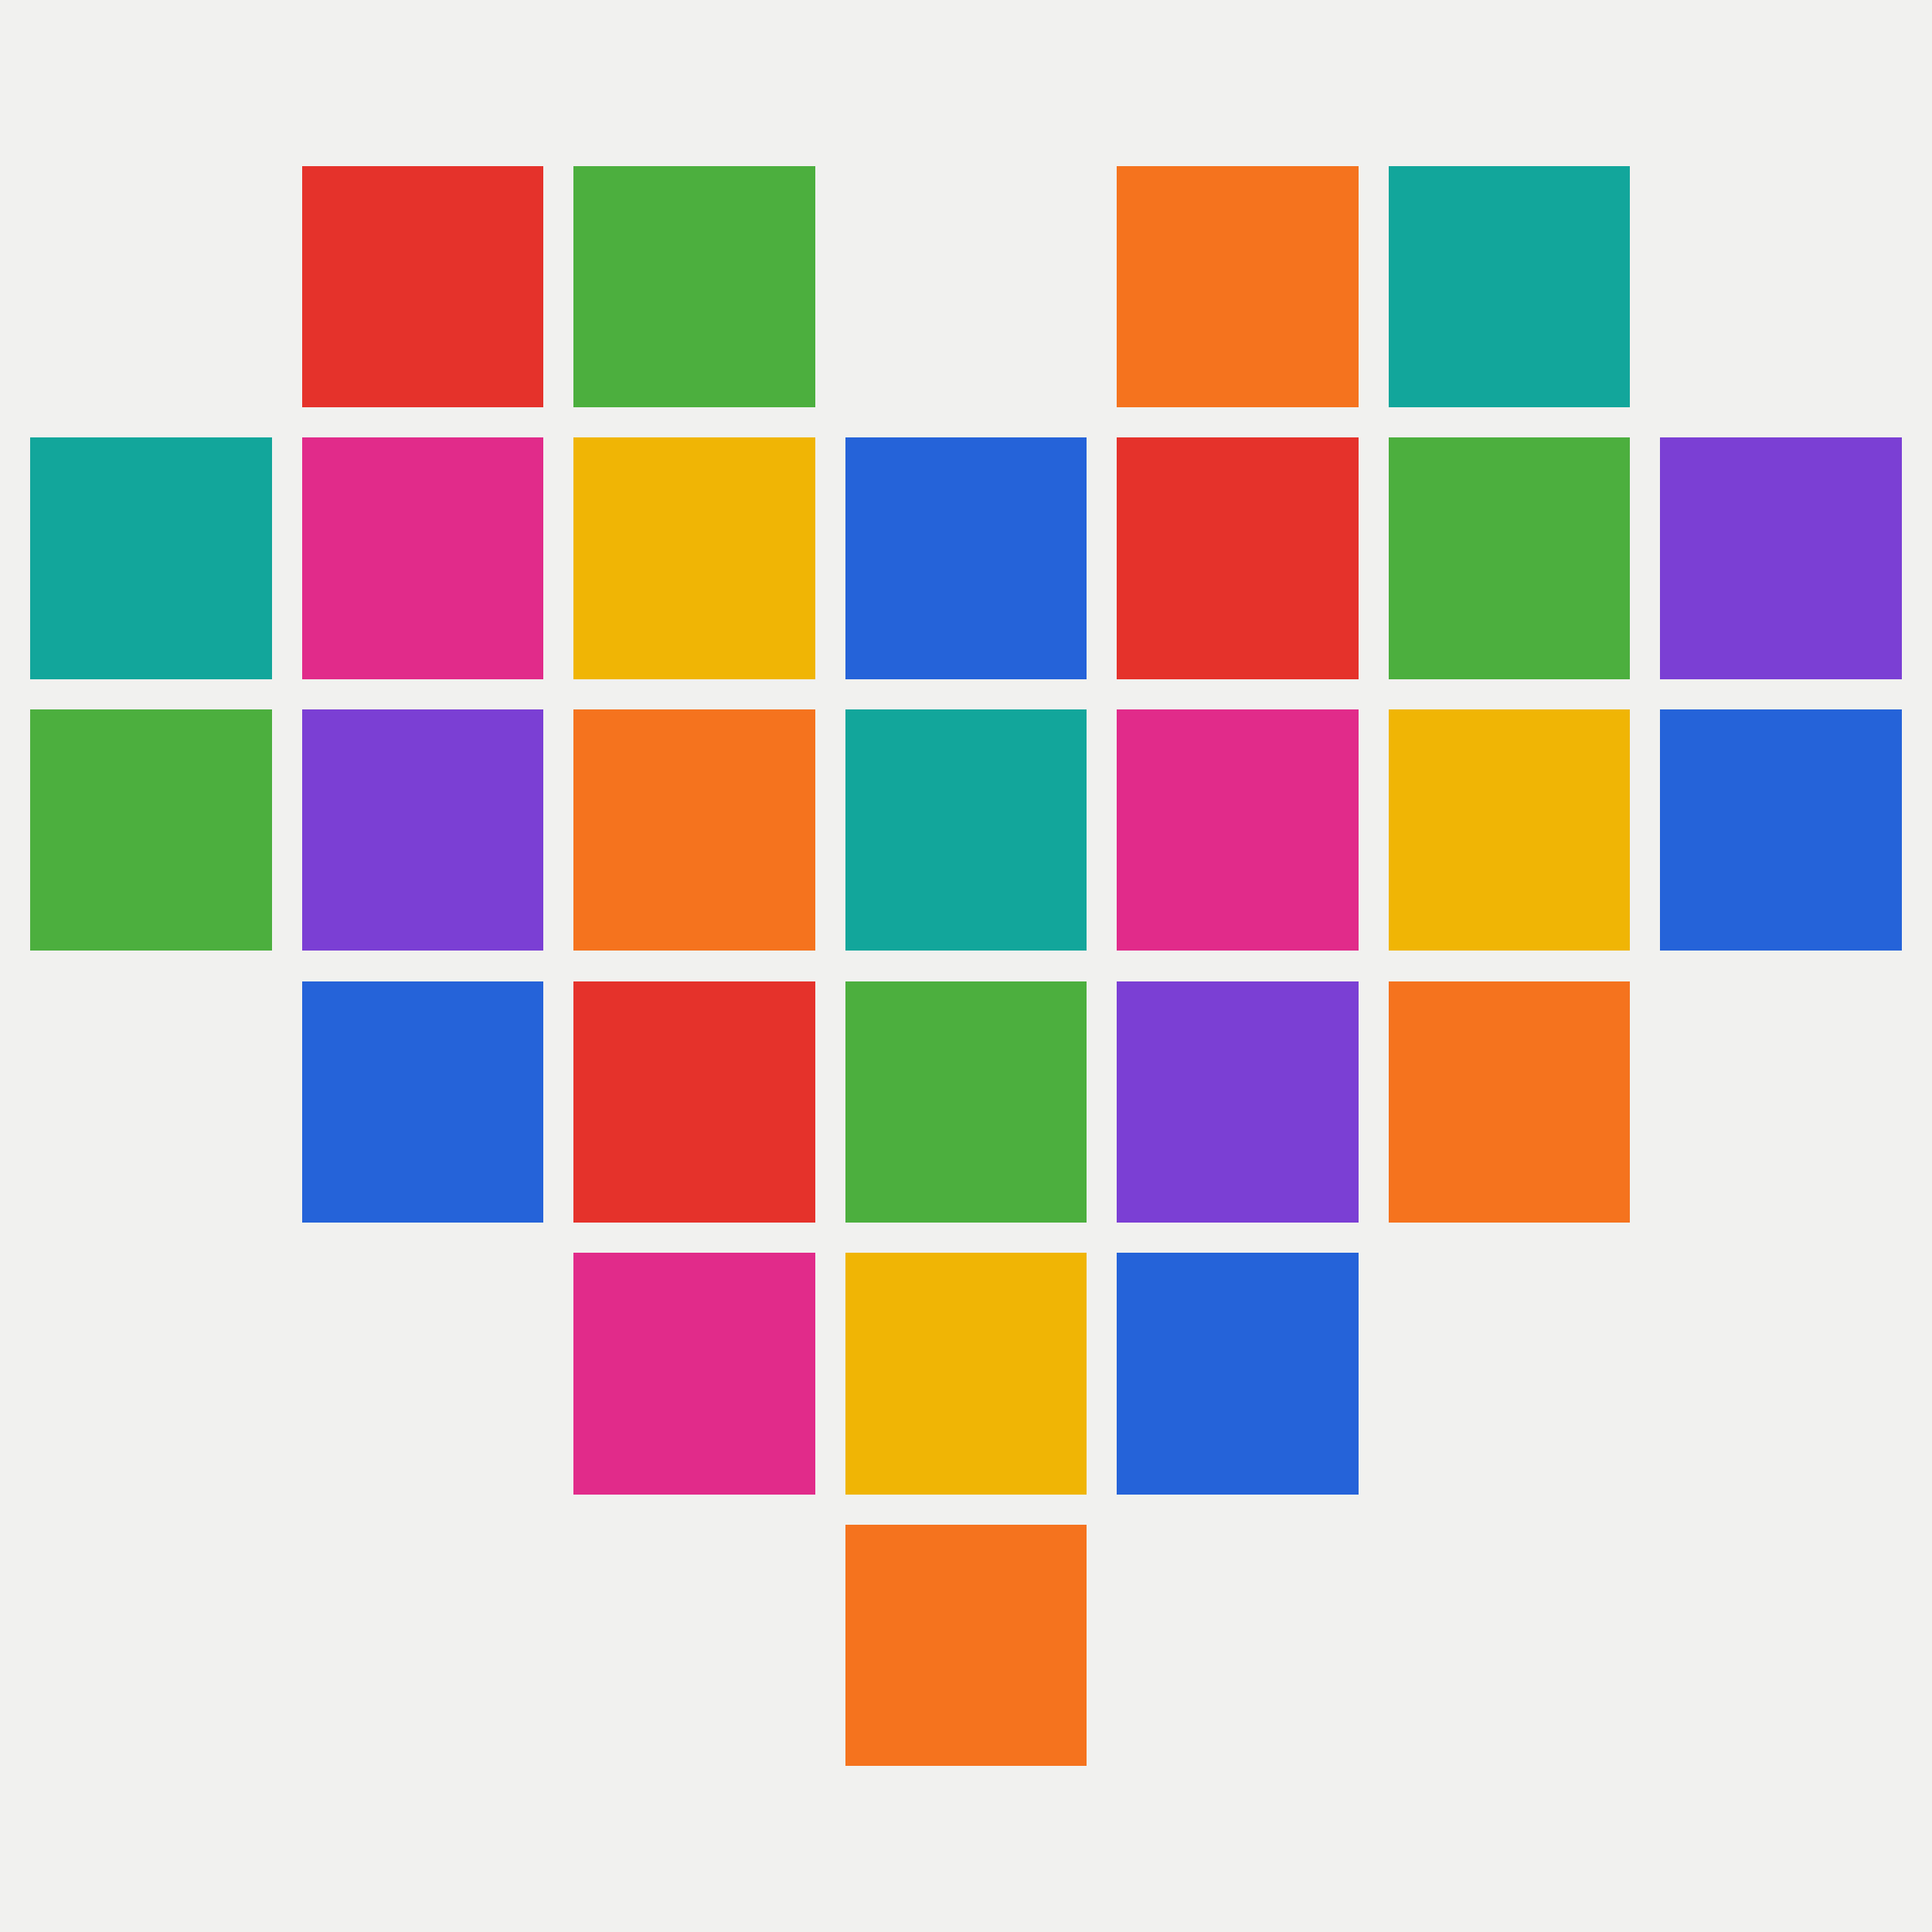
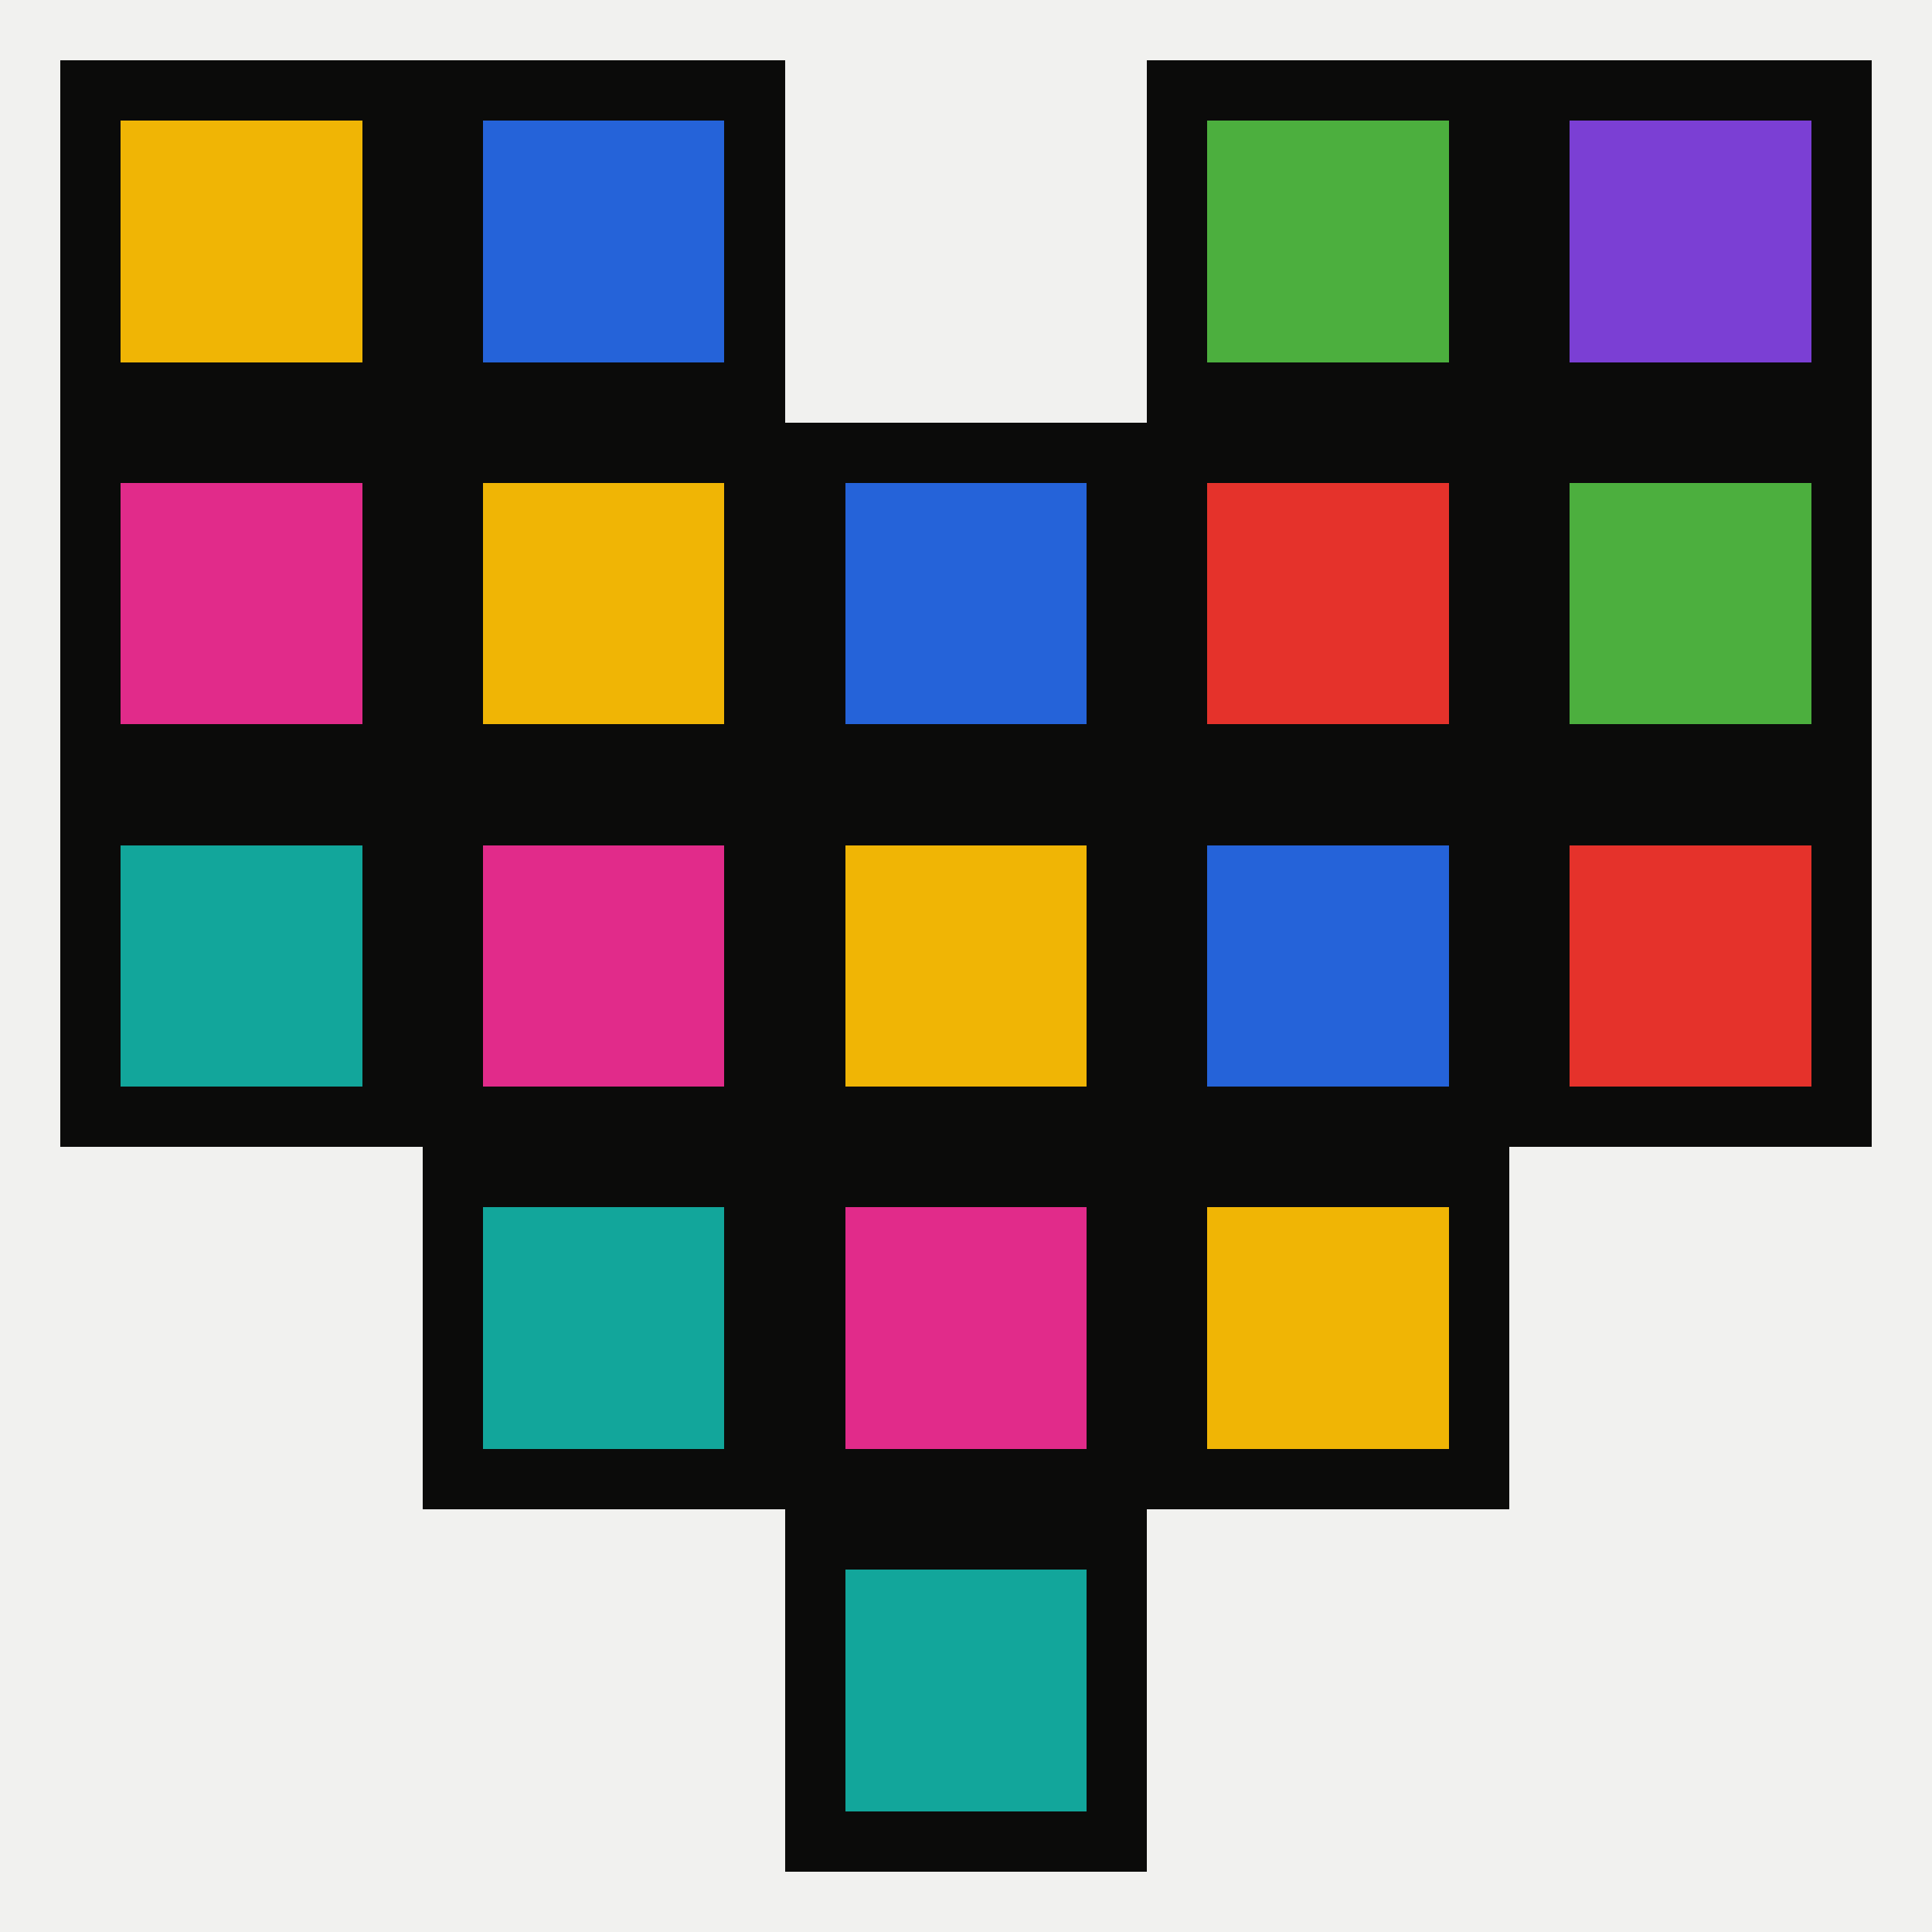
<svg xmlns="http://www.w3.org/2000/svg" viewBox="0 0 32 32" shape-rendering="crispEdges">
  <rect width="32" height="32" fill="#f1f1ef" />
-   <rect x="5" y="2.75" width="4" height="4" fill="#e5322b" />
-   <rect x="9.5" y="2.75" width="4" height="4" fill="#4caf3e" />
-   <rect x="18.5" y="2.75" width="4" height="4" fill="#f5731e" />
-   <rect x="23" y="2.75" width="4" height="4" fill="#12a69b" />
-   <rect x="0.5" y="7.25" width="4" height="4" fill="#12a69b" />
-   <rect x="5" y="7.25" width="4" height="4" fill="#e12b8a" />
-   <rect x="9.5" y="7.25" width="4" height="4" fill="#f0b505" />
-   <rect x="14" y="7.25" width="4" height="4" fill="#2563d9" />
-   <rect x="18.5" y="7.25" width="4" height="4" fill="#e5322b" />
-   <rect x="23" y="7.25" width="4" height="4" fill="#4caf3e" />
-   <rect x="27.5" y="7.25" width="4" height="4" fill="#7b3fd4" />
-   <rect x="0.5" y="11.75" width="4" height="4" fill="#4caf3e" />
-   <rect x="5" y="11.75" width="4" height="4" fill="#7b3fd4" />
-   <rect x="9.5" y="11.75" width="4" height="4" fill="#f5731e" />
-   <rect x="14" y="11.75" width="4" height="4" fill="#12a69b" />
-   <rect x="18.5" y="11.75" width="4" height="4" fill="#e12b8a" />
-   <rect x="23" y="11.75" width="4" height="4" fill="#f0b505" />
-   <rect x="27.5" y="11.75" width="4" height="4" fill="#2563d9" />
-   <rect x="5" y="16.25" width="4" height="4" fill="#2563d9" />
-   <rect x="9.5" y="16.25" width="4" height="4" fill="#e5322b" />
-   <rect x="14" y="16.25" width="4" height="4" fill="#4caf3e" />
-   <rect x="18.5" y="16.25" width="4" height="4" fill="#7b3fd4" />
-   <rect x="23" y="16.25" width="4" height="4" fill="#f5731e" />
-   <rect x="9.5" y="20.75" width="4" height="4" fill="#e12b8a" />
-   <rect x="14" y="20.75" width="4" height="4" fill="#f0b505" />
-   <rect x="18.5" y="20.75" width="4" height="4" fill="#2563d9" />
-   <rect x="14" y="25.25" width="4" height="4" fill="#f5731e" />
+   <rect x="1" y="1" width="6" height="6" fill="#0b0b0a" />
+   <rect x="2" y="2" width="4" height="4" fill="#f0b505" />
+   <rect x="7" y="1" width="6" height="6" fill="#0b0b0a" />
+   <rect x="8" y="2" width="4" height="4" fill="#2563d9" />
+   <rect x="19" y="1" width="6" height="6" fill="#0b0b0a" />
+   <rect x="20" y="2" width="4" height="4" fill="#4caf3e" />
+   <rect x="25" y="1" width="6" height="6" fill="#0b0b0a" />
+   <rect x="26" y="2" width="4" height="4" fill="#7b3fd4" />
+   <rect x="1" y="7" width="6" height="6" fill="#0b0b0a" />
+   <rect x="2" y="8" width="4" height="4" fill="#e12b8a" />
+   <rect x="7" y="7" width="6" height="6" fill="#0b0b0a" />
+   <rect x="8" y="8" width="4" height="4" fill="#f0b505" />
+   <rect x="13" y="7" width="6" height="6" fill="#0b0b0a" />
+   <rect x="14" y="8" width="4" height="4" fill="#2563d9" />
+   <rect x="19" y="7" width="6" height="6" fill="#0b0b0a" />
+   <rect x="20" y="8" width="4" height="4" fill="#e5322b" />
+   <rect x="25" y="7" width="6" height="6" fill="#0b0b0a" />
+   <rect x="26" y="8" width="4" height="4" fill="#4caf3e" />
+   <rect x="1" y="13" width="6" height="6" fill="#0b0b0a" />
+   <rect x="2" y="14" width="4" height="4" fill="#12a69b" />
+   <rect x="7" y="13" width="6" height="6" fill="#0b0b0a" />
+   <rect x="8" y="14" width="4" height="4" fill="#e12b8a" />
+   <rect x="13" y="13" width="6" height="6" fill="#0b0b0a" />
+   <rect x="14" y="14" width="4" height="4" fill="#f0b505" />
+   <rect x="19" y="13" width="6" height="6" fill="#0b0b0a" />
+   <rect x="20" y="14" width="4" height="4" fill="#2563d9" />
+   <rect x="25" y="13" width="6" height="6" fill="#0b0b0a" />
+   <rect x="26" y="14" width="4" height="4" fill="#e5322b" />
+   <rect x="7" y="19" width="6" height="6" fill="#0b0b0a" />
+   <rect x="8" y="20" width="4" height="4" fill="#12a69b" />
+   <rect x="13" y="19" width="6" height="6" fill="#0b0b0a" />
+   <rect x="14" y="20" width="4" height="4" fill="#e12b8a" />
+   <rect x="19" y="19" width="6" height="6" fill="#0b0b0a" />
+   <rect x="20" y="20" width="4" height="4" fill="#f0b505" />
+   <rect x="13" y="25" width="6" height="6" fill="#0b0b0a" />
+   <rect x="14" y="26" width="4" height="4" fill="#12a69b" />
</svg>
